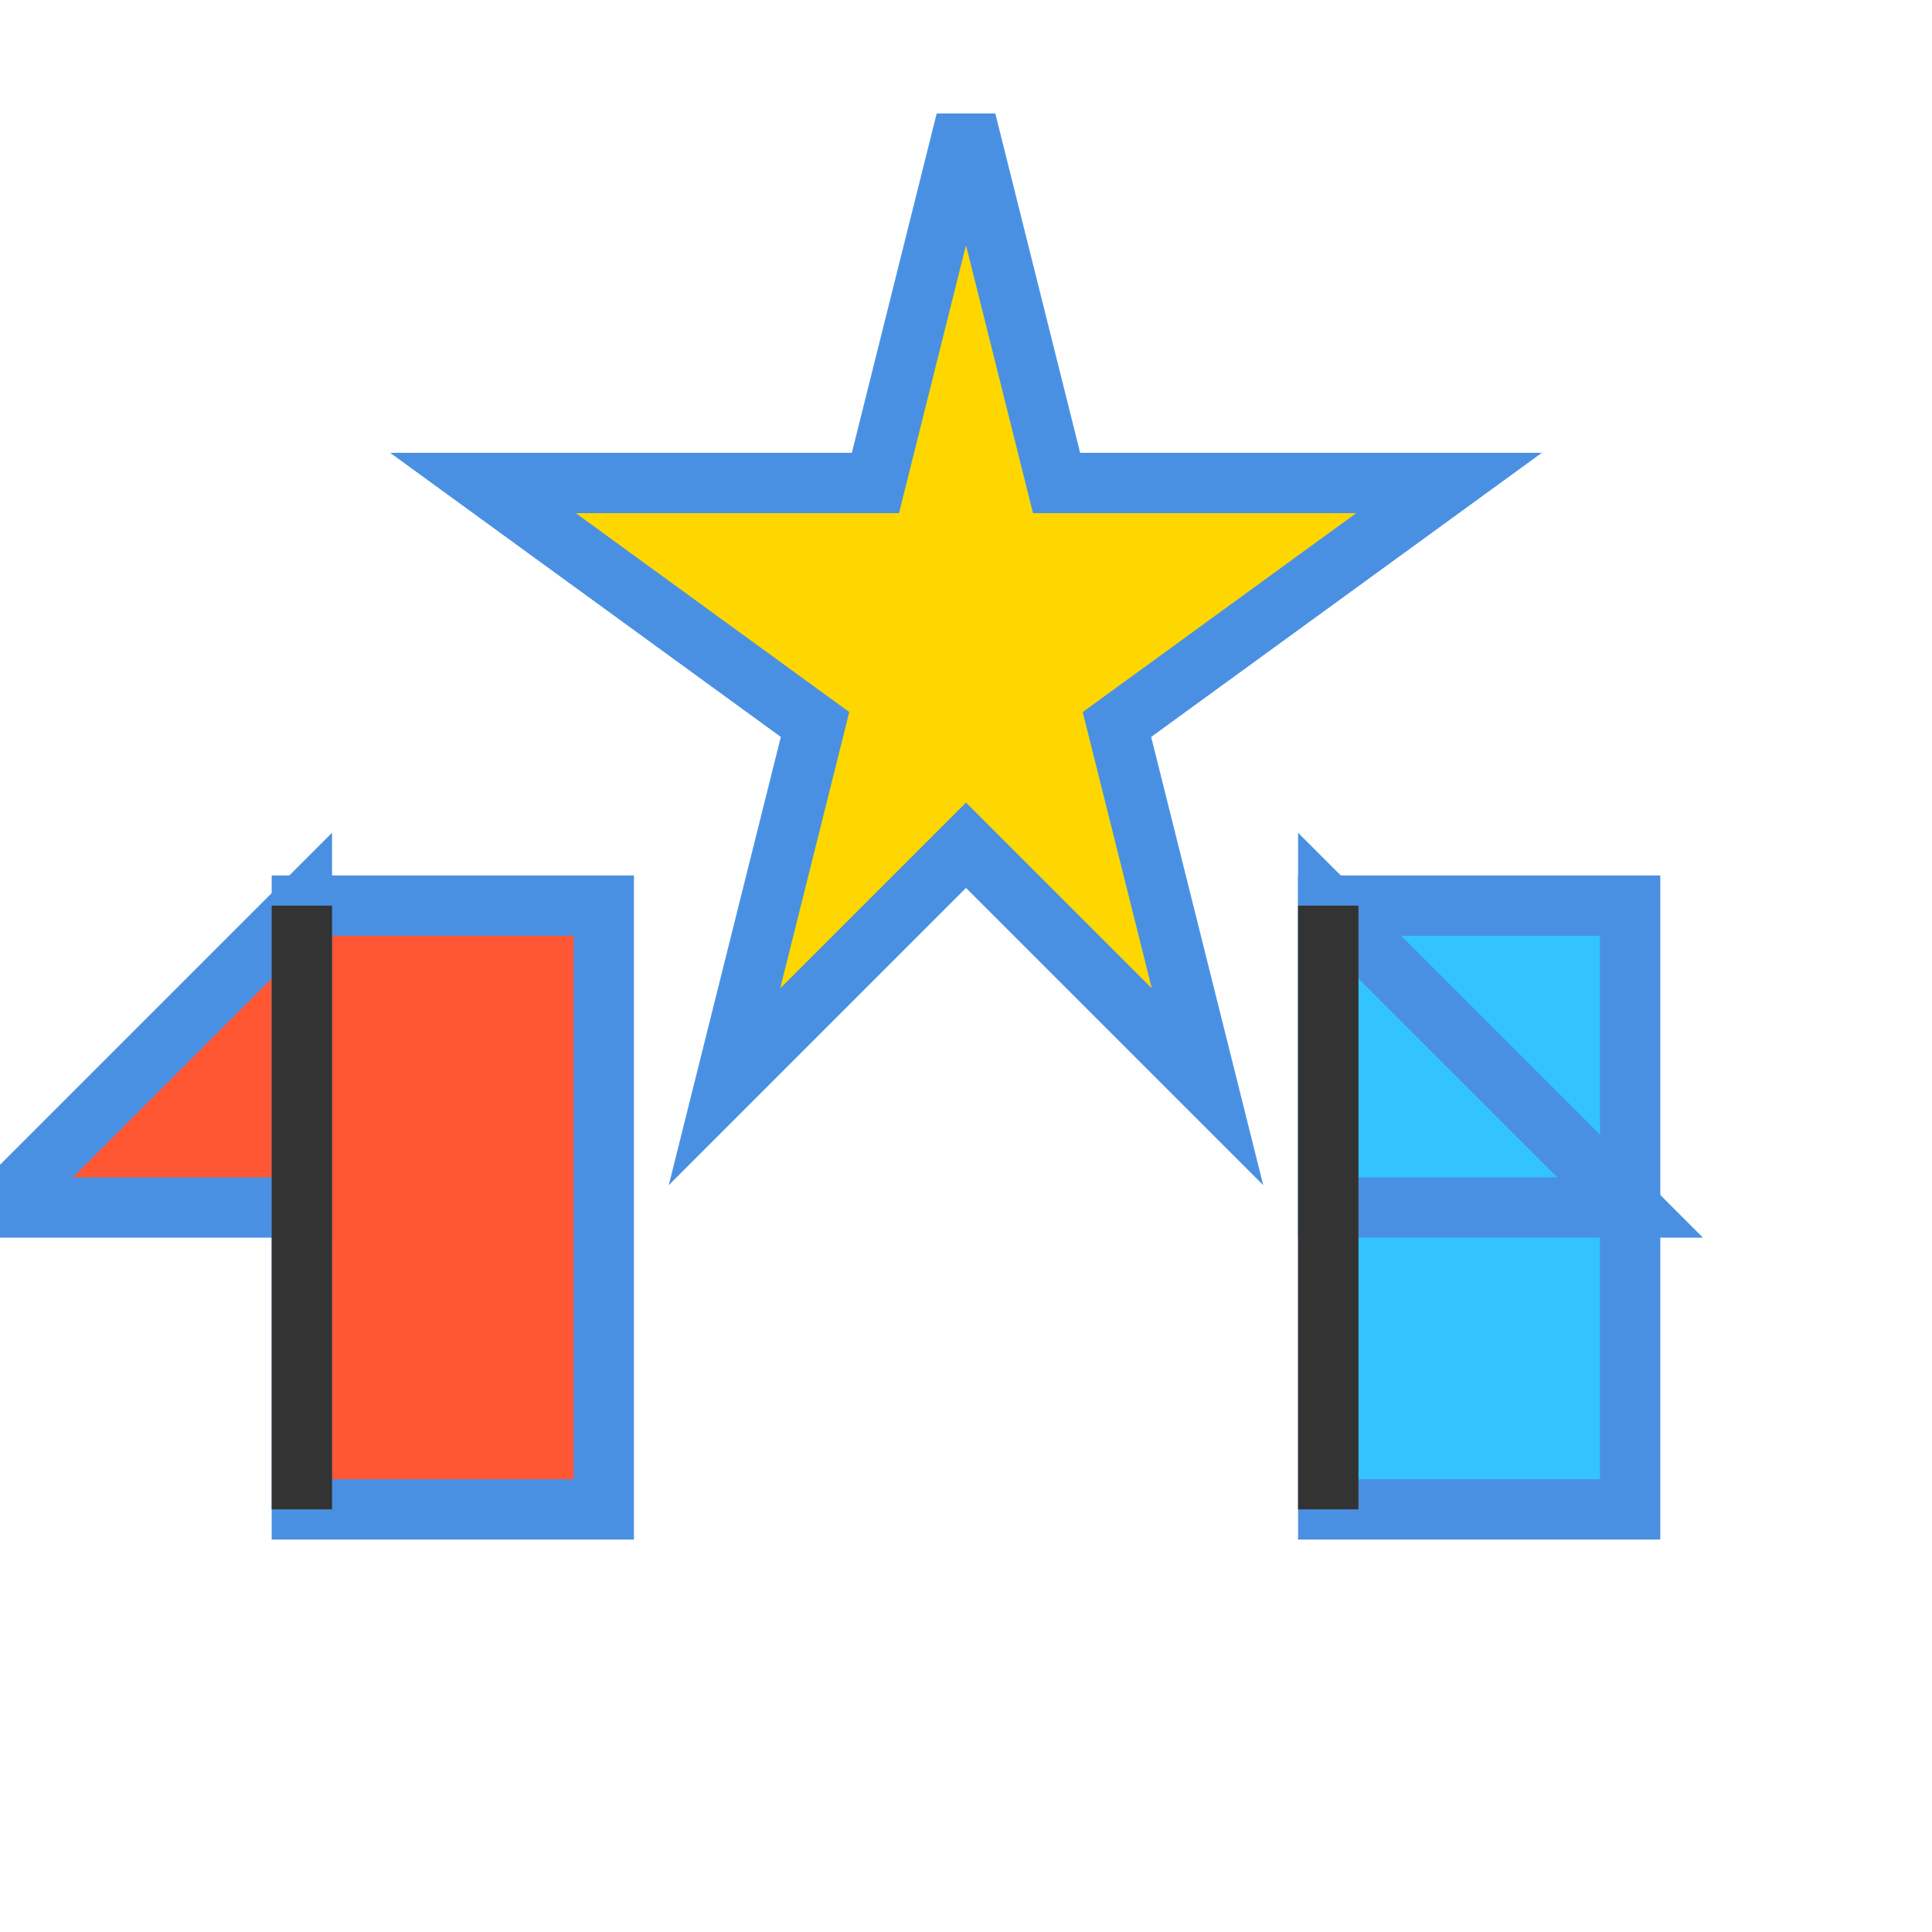
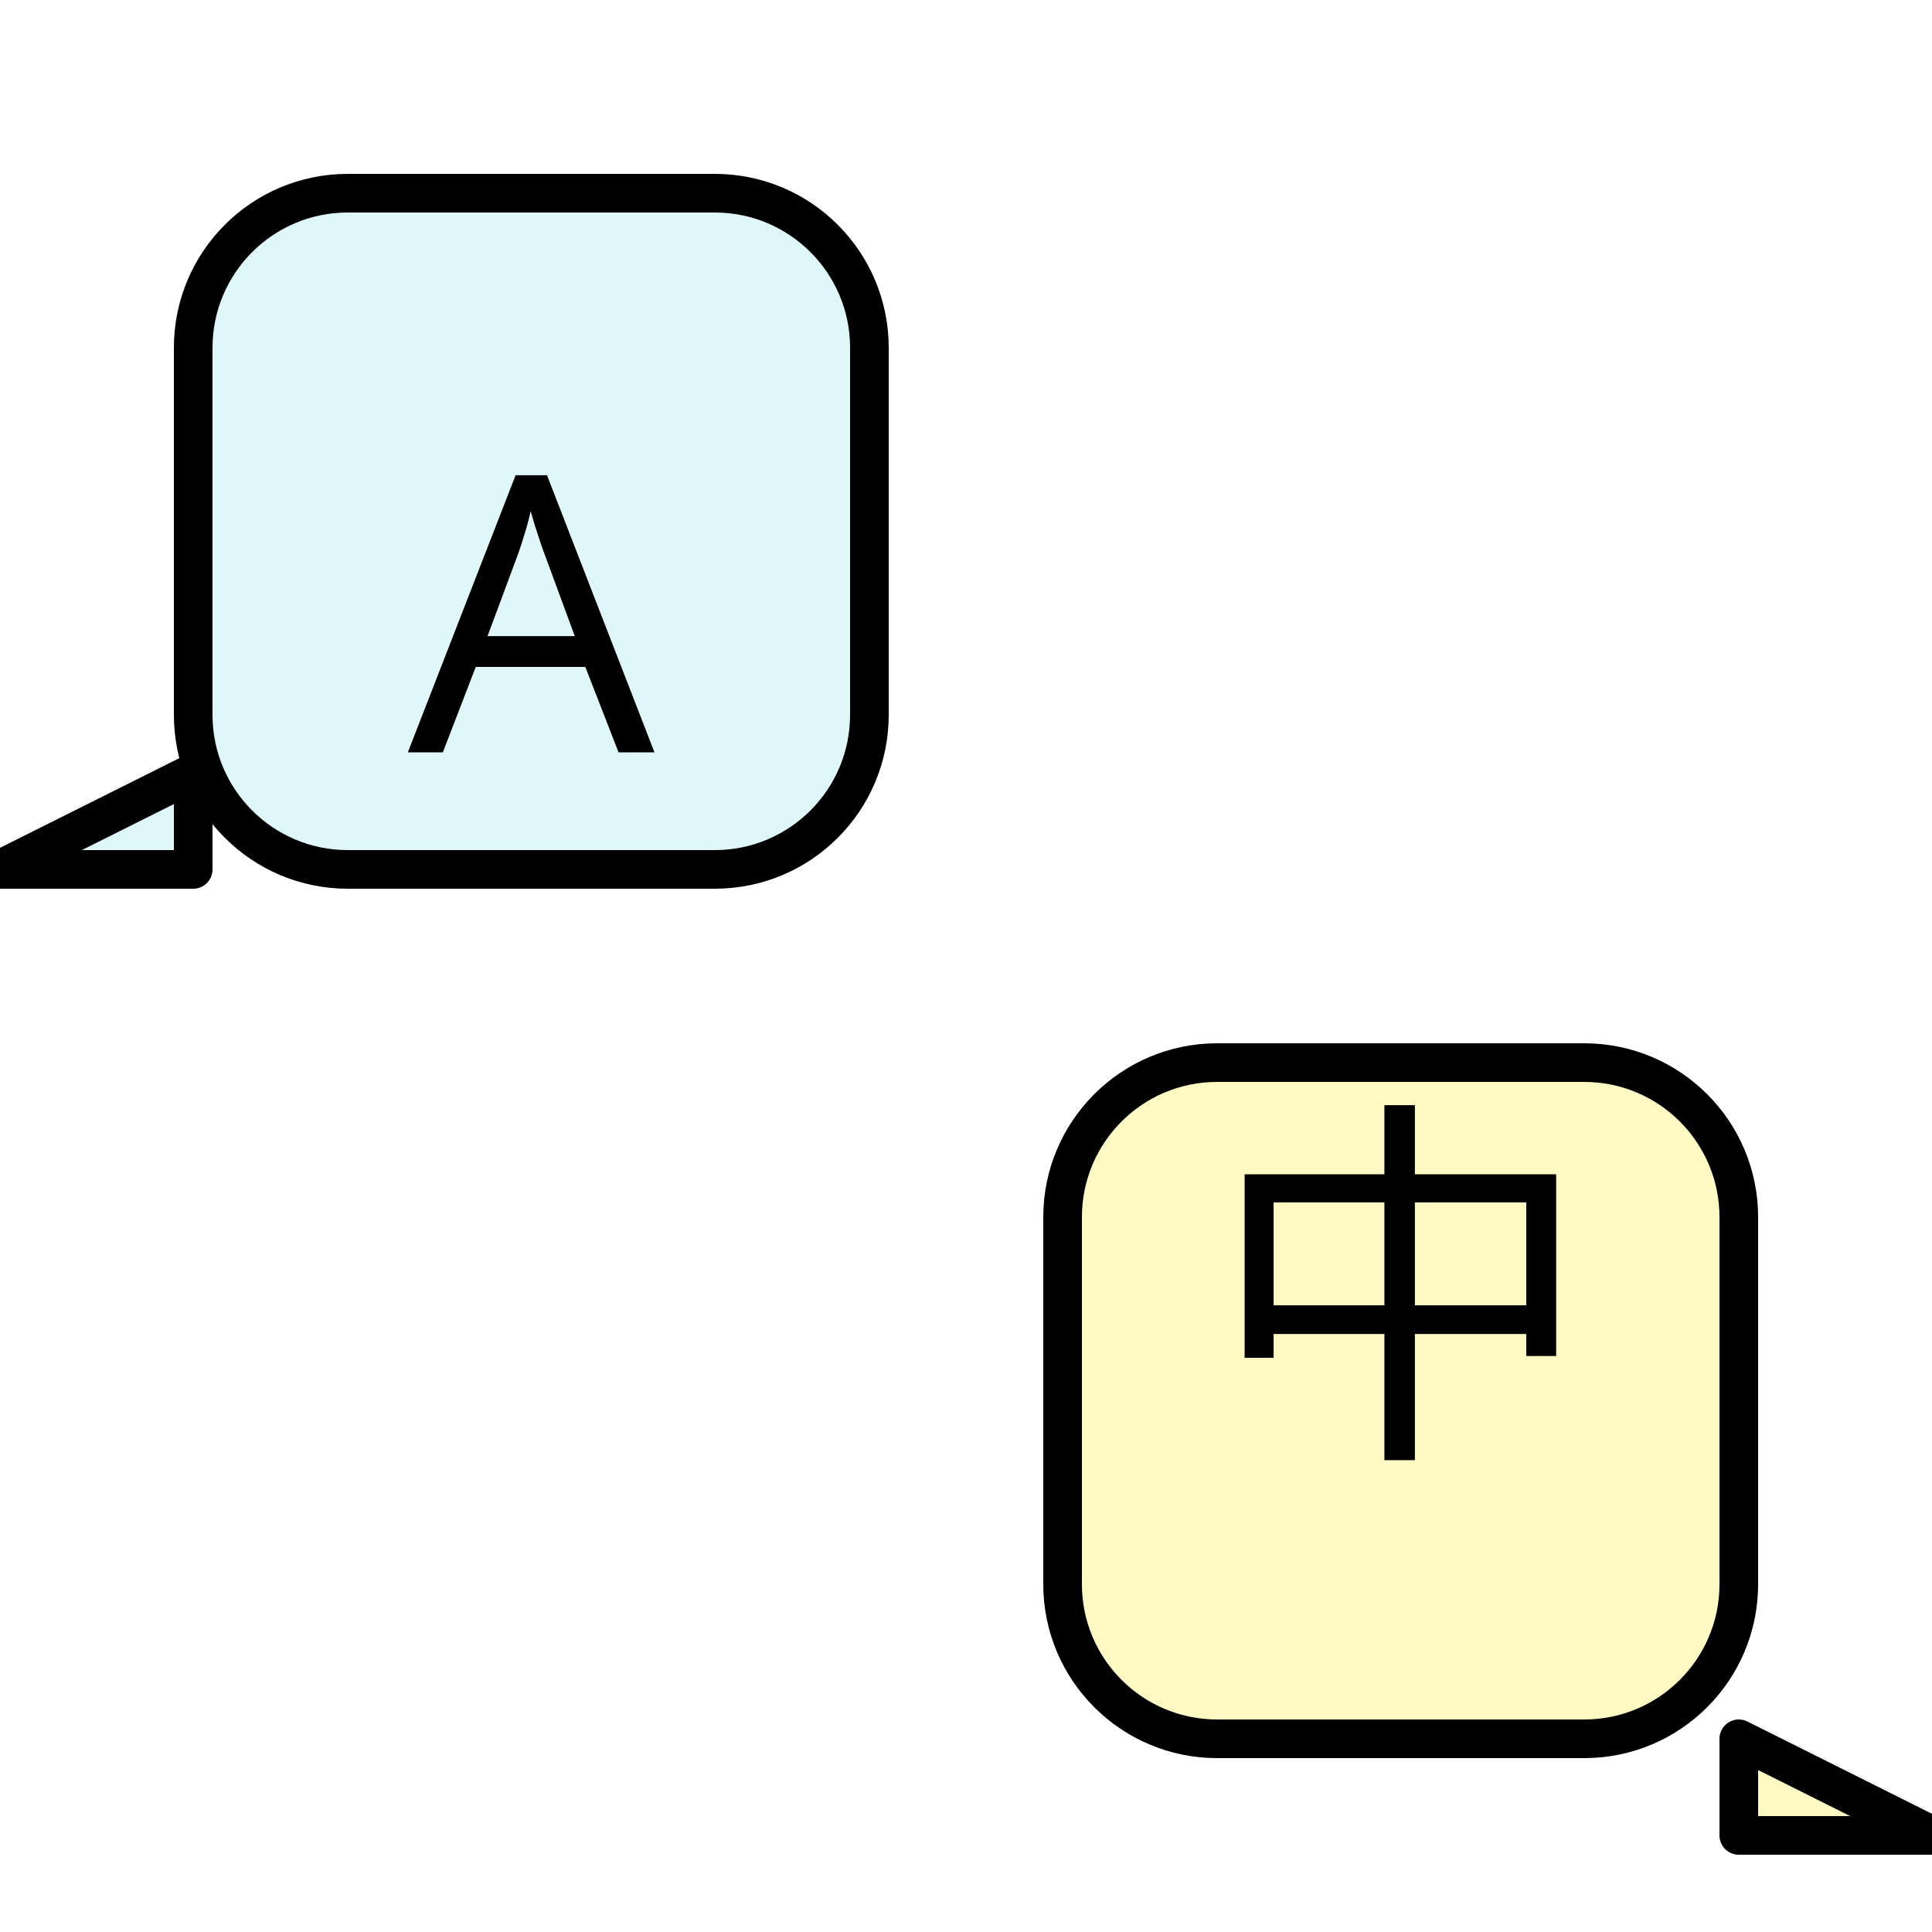
- <svg xmlns="http://www.w3.org/2000/svg" width="100" height="100" viewBox="0 0 64 64">
-   <g fill="none" stroke="#4A90E2" stroke-width="2">
-     <polygon points="32,4 35,16 48,16 37,24 40,36 32,28 24,36 27,24 16,16 29,16" fill="#FFD700" />
-     <rect x="10" y="30" width="10" height="20" fill="#FF5733" />
-     <polygon points="10,30 0,40 10,40" fill="#FF5733" />
-     <rect x="44" y="30" width="10" height="20" fill="#33C4FF" />
-     <polygon points="44,30 54,40 44,40" fill="#33C4FF" />
-     <line x1="10" y1="30" x2="10" y2="50" stroke="#333" stroke-width="2" />
-     <line x1="44" y1="30" x2="44" y2="50" stroke="#333" stroke-width="2" />
+ <svg xmlns="http://www.w3.org/2000/svg" viewBox="0 0 100 100">
+   <g>
+     <rect x="10" y="10" width="35" height="35" rx="8" ry="8" fill="#E0F7FA" stroke="#000" stroke-width="2" />
+     <polygon points="10,40 0,45 10,45" fill="#E0F7FA" stroke="#000" stroke-width="2" stroke-linejoin="round" />
+     <text x="27.5" y="32" font-family="sans-serif" font-size="20" fill="#000" text-anchor="middle" dominant-baseline="middle">A</text>
+   </g>
+   <g>
+     <rect x="55" y="55" width="35" height="35" rx="8" ry="8" fill="#FFF9C4" stroke="#000" stroke-width="2" />
+     <polygon points="90,90 100,95 90,95" fill="#FFF9C4" stroke="#000" stroke-width="2" stroke-linejoin="round" />
+     <text x="72.5" y="67" font-family="sans-serif" font-size="20" fill="#000" text-anchor="middle" dominant-baseline="middle">中</text>
  </g>
</svg>
